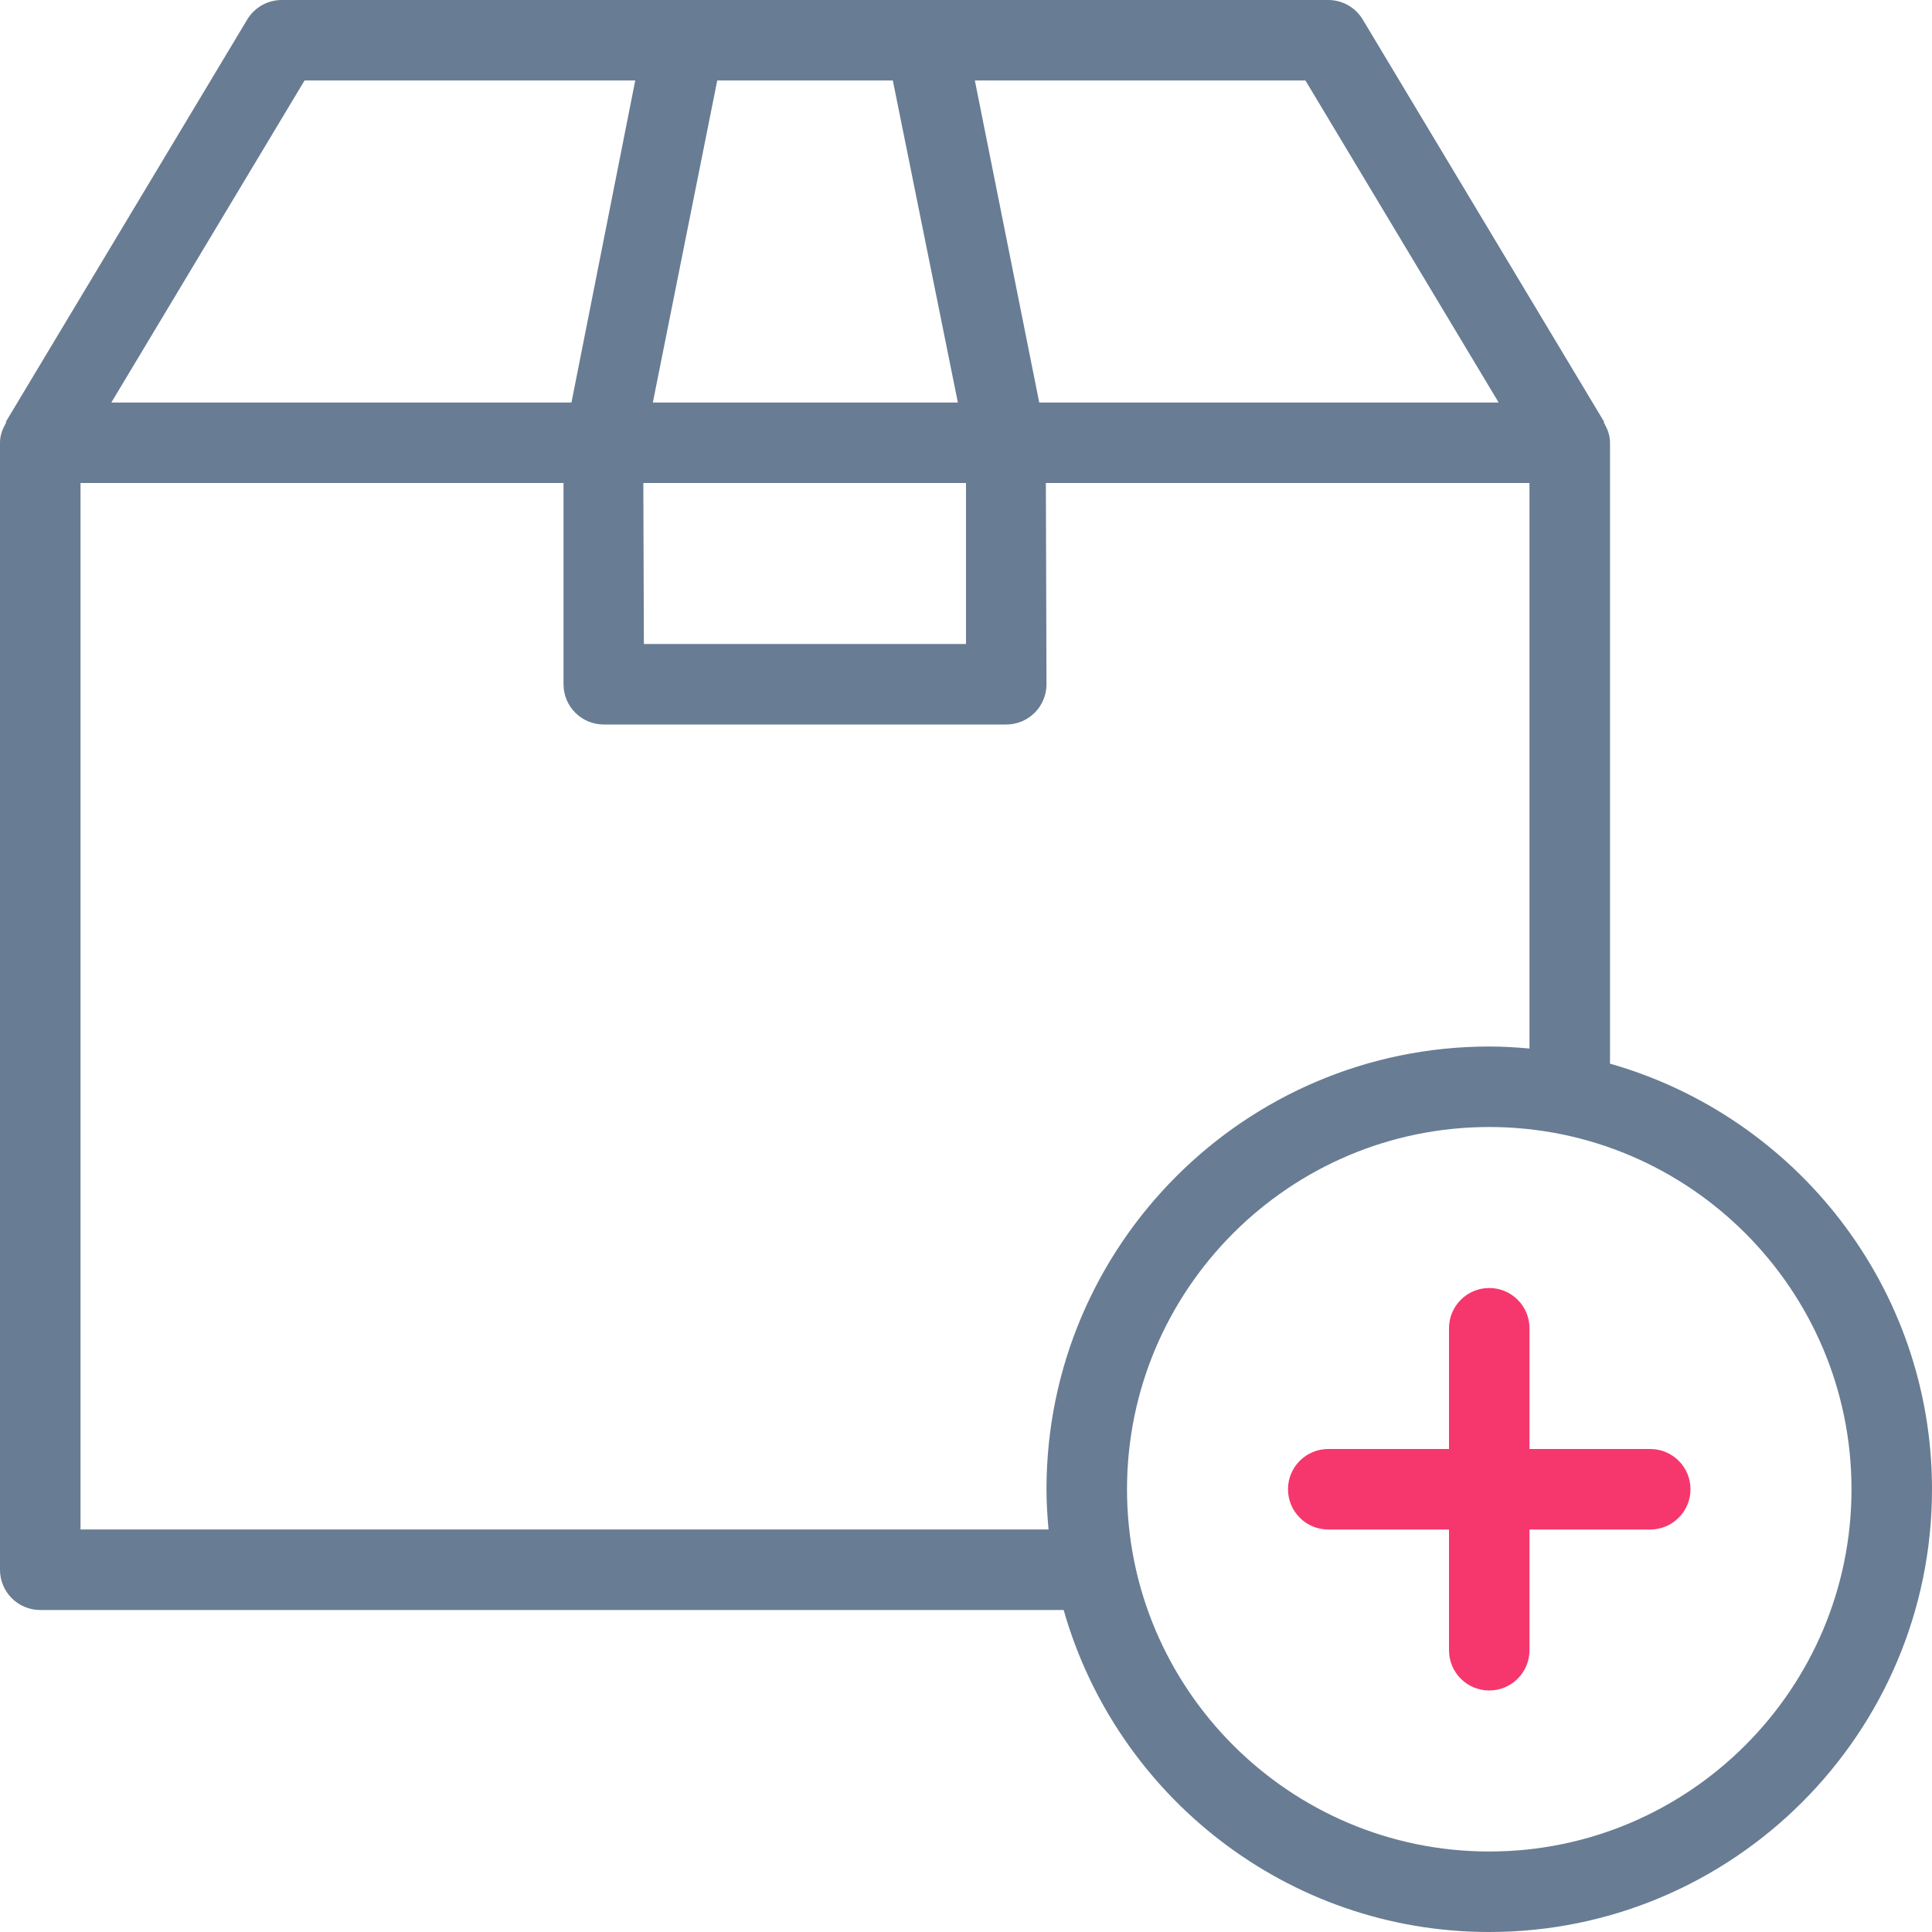
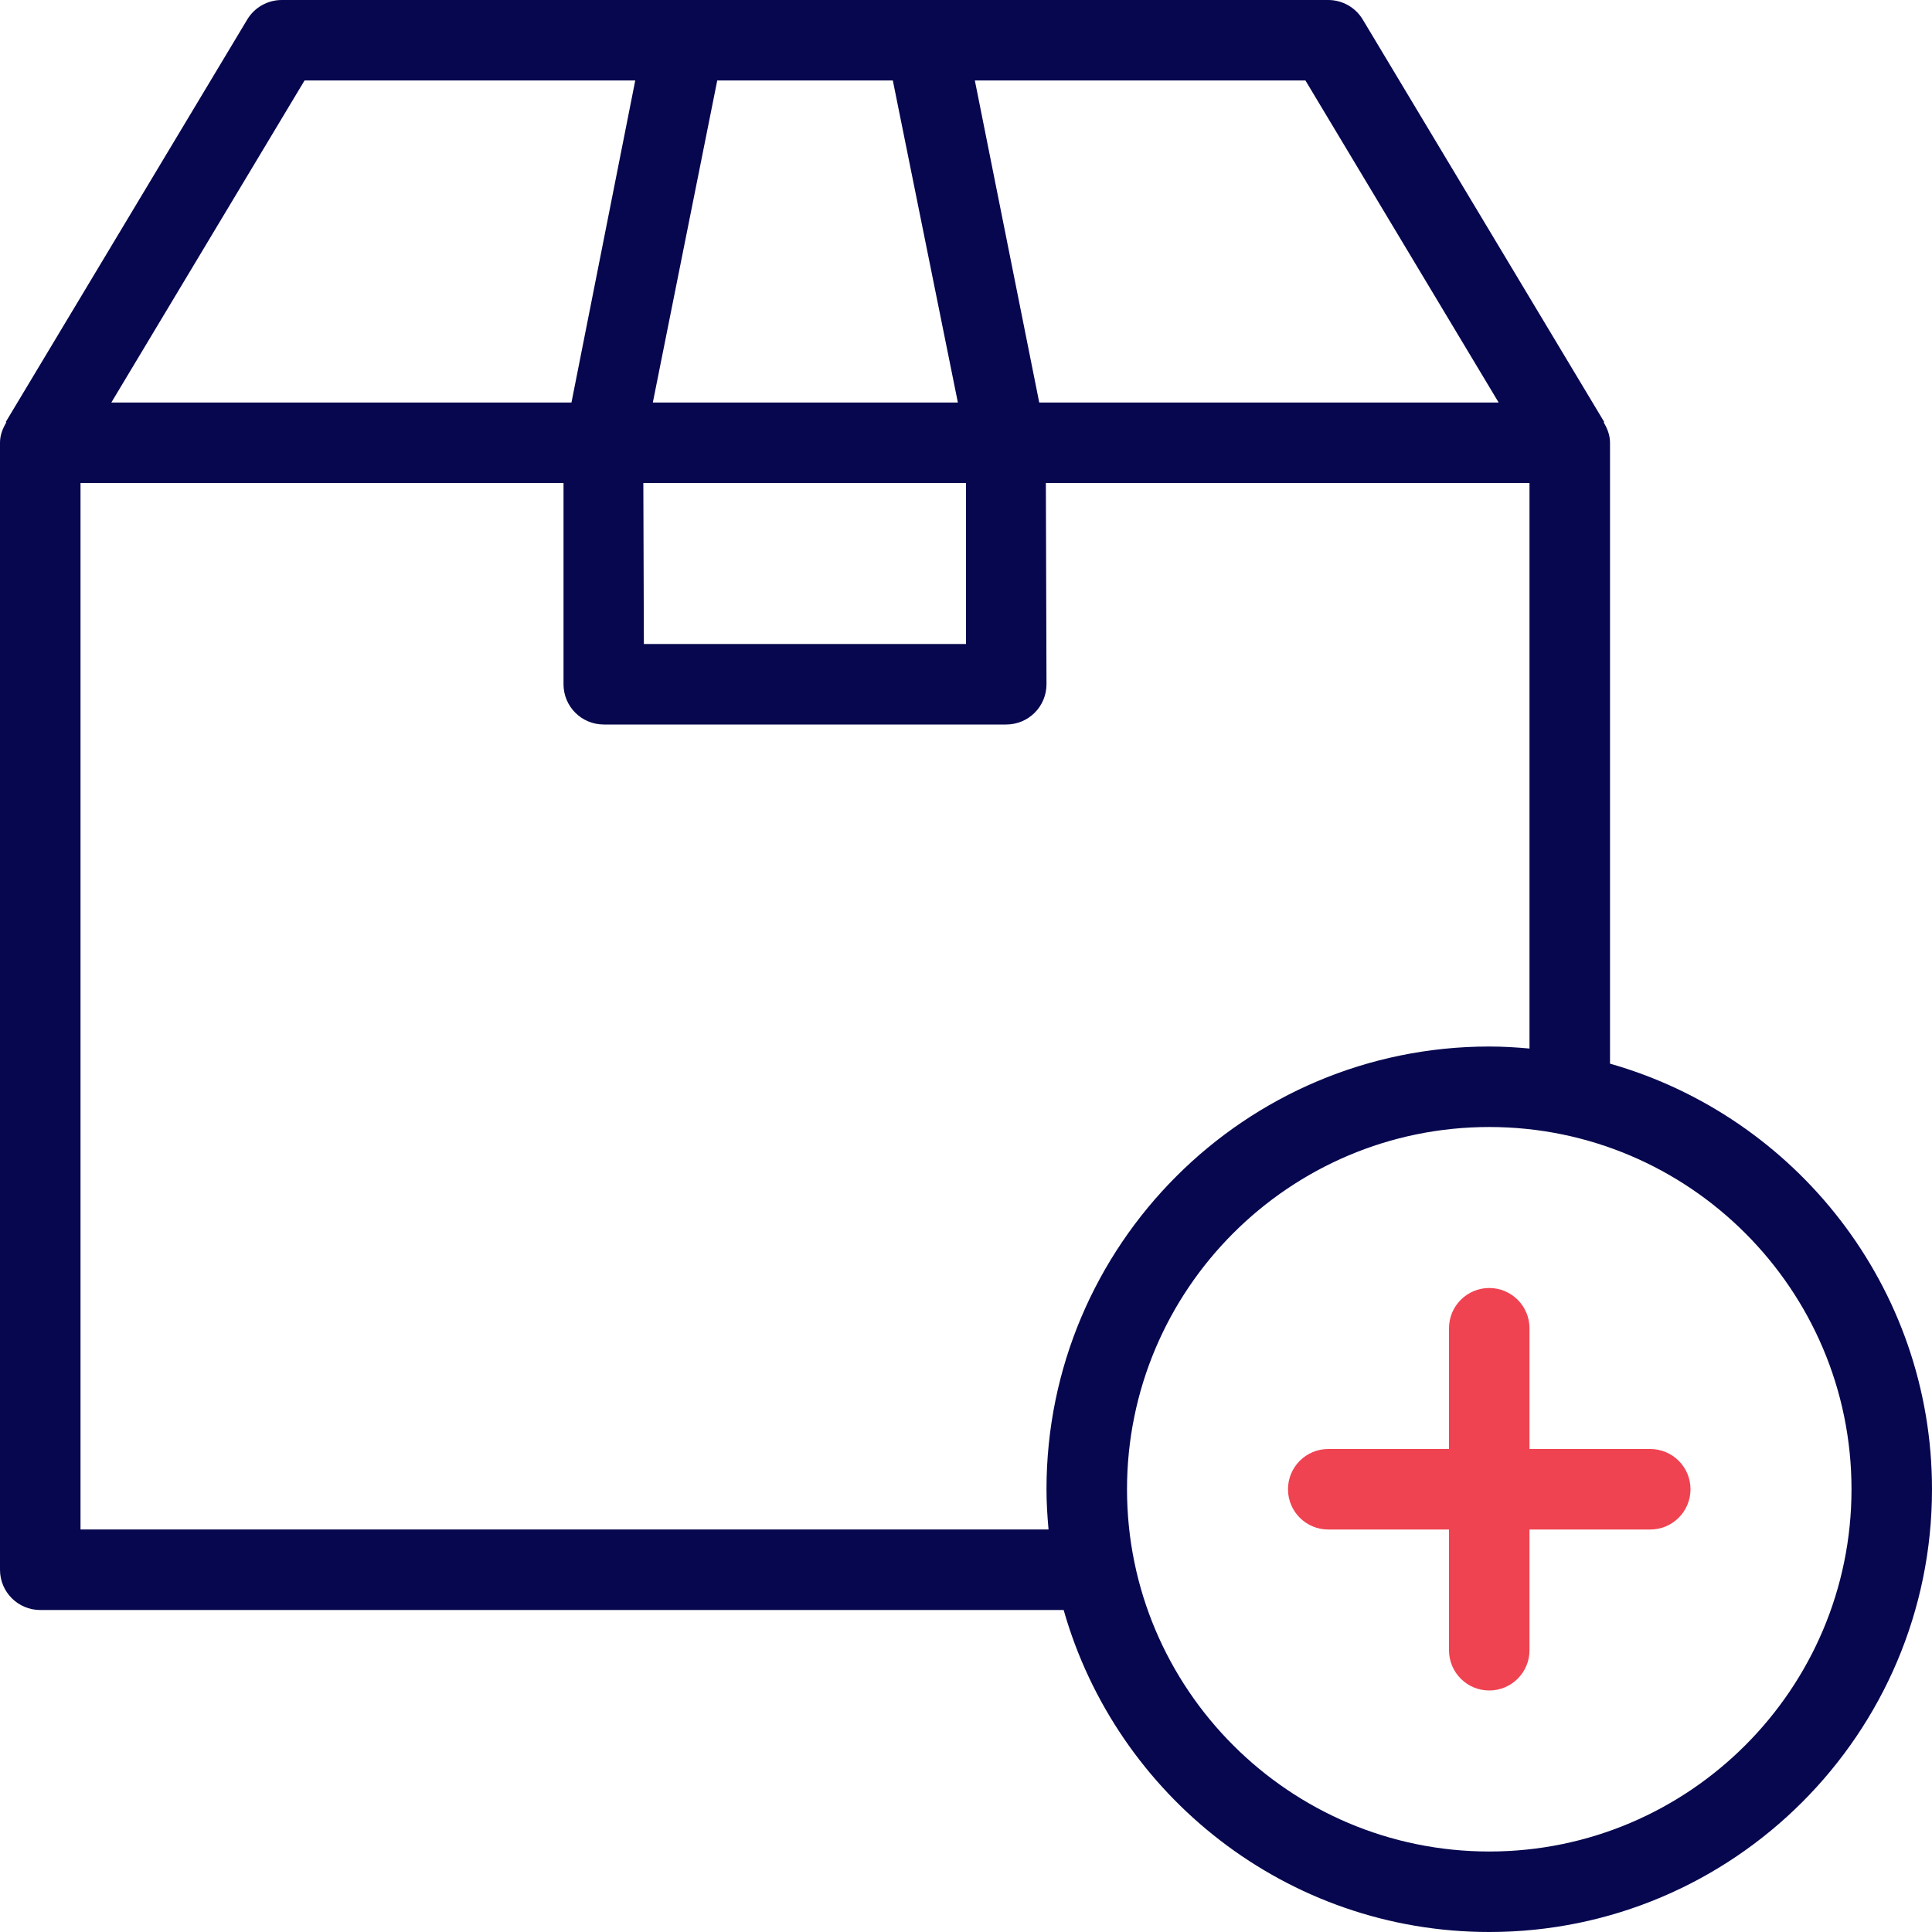
<svg xmlns="http://www.w3.org/2000/svg" width="86" height="86" fill="none">
-   <path d="M71.667 47.347V19.708c0-.338-.119-.636-.282-.906l.026-.016L60.661.87A1.792 1.792 0 0059.125 0H12.542c-.63 0-1.213.33-1.537.87L.255 18.786l.027.016c-.163.27-.282.568-.282.906v50.167c0 .99.801 1.792 1.792 1.792h45.555C49.695 79.927 57.29 86 66.292 86 77.159 86 86 77.159 86 66.292c0-9.002-6.074-16.597-14.333-18.945zM58.11 3.583l8.6 14.334H46.26L43.394 3.583H58.11zm-26.183 0h7.816l2.895 14.334H29.06l2.867-14.334zM43 21.5v7.167H28.661l-.024-7.167H43zM13.556 3.583h14.721l-2.839 14.334H4.956l8.6-14.334zm33.118 64.5H3.584V21.5h21.5v8.958c0 .99.8 1.792 1.791 1.792h17.917a1.79 1.79 0 001.791-1.792l-.028-8.958h21.528v25.174c-.59-.053-1.187-.09-1.791-.09-10.868 0-19.709 8.84-19.709 19.708 0 .604.038 1.2.091 1.791zm19.618 14.334c-8.892 0-16.125-7.234-16.125-16.125 0-8.892 7.233-16.125 16.125-16.125 8.891 0 16.125 7.233 16.125 16.125 0 8.891-7.234 16.125-16.125 16.125z" fill="#687C94" />
-   <path d="M73.458 64.5h-5.375v-5.375a1.79 1.79 0 10-3.583 0V64.5h-5.375a1.79 1.79 0 100 3.584H64.5v5.374a1.79 1.79 0 103.583 0v-5.374h5.375a1.79 1.79 0 100-3.584z" fill="#F6376D" />
+   <path d="M71.667 47.347V19.708c0-.338-.119-.636-.282-.906l.026-.016L60.661.87A1.792 1.792 0 0059.125 0H12.542c-.63 0-1.213.33-1.537.87L.255 18.786l.027.016c-.163.27-.282.568-.282.906v50.167c0 .99.801 1.792 1.792 1.792h45.555C49.695 79.927 57.29 86 66.292 86 77.159 86 86 77.159 86 66.292c0-9.002-6.074-16.597-14.333-18.945zM58.11 3.583l8.6 14.334H46.26L43.394 3.583H58.11zm-26.183 0h7.816l2.895 14.334H29.06l2.867-14.334zM43 21.5v7.167H28.661l-.024-7.167H43zM13.556 3.583h14.721l-2.839 14.334H4.956l8.6-14.334zm33.118 64.5H3.584V21.5h21.5v8.958c0 .99.8 1.792 1.791 1.792h17.917a1.79 1.79 0 001.791-1.792l-.028-8.958h21.528v25.174c-.59-.053-1.187-.09-1.791-.09-10.868 0-19.709 8.84-19.709 19.708 0 .604.038 1.2.091 1.791zm19.618 14.334c-8.892 0-16.125-7.234-16.125-16.125 0-8.892 7.233-16.125 16.125-16.125 8.891 0 16.125 7.233 16.125 16.125 0 8.891-7.234 16.125-16.125 16.125z" fill="#07074F" />
+   <path d="M73.458 64.5h-5.375v-5.375a1.79 1.79 0 10-3.583 0V64.5h-5.375a1.79 1.79 0 100 3.584H64.5v5.374a1.79 1.79 0 103.583 0v-5.374h5.375a1.79 1.79 0 100-3.584z" fill="#EF4351" />
</svg>
